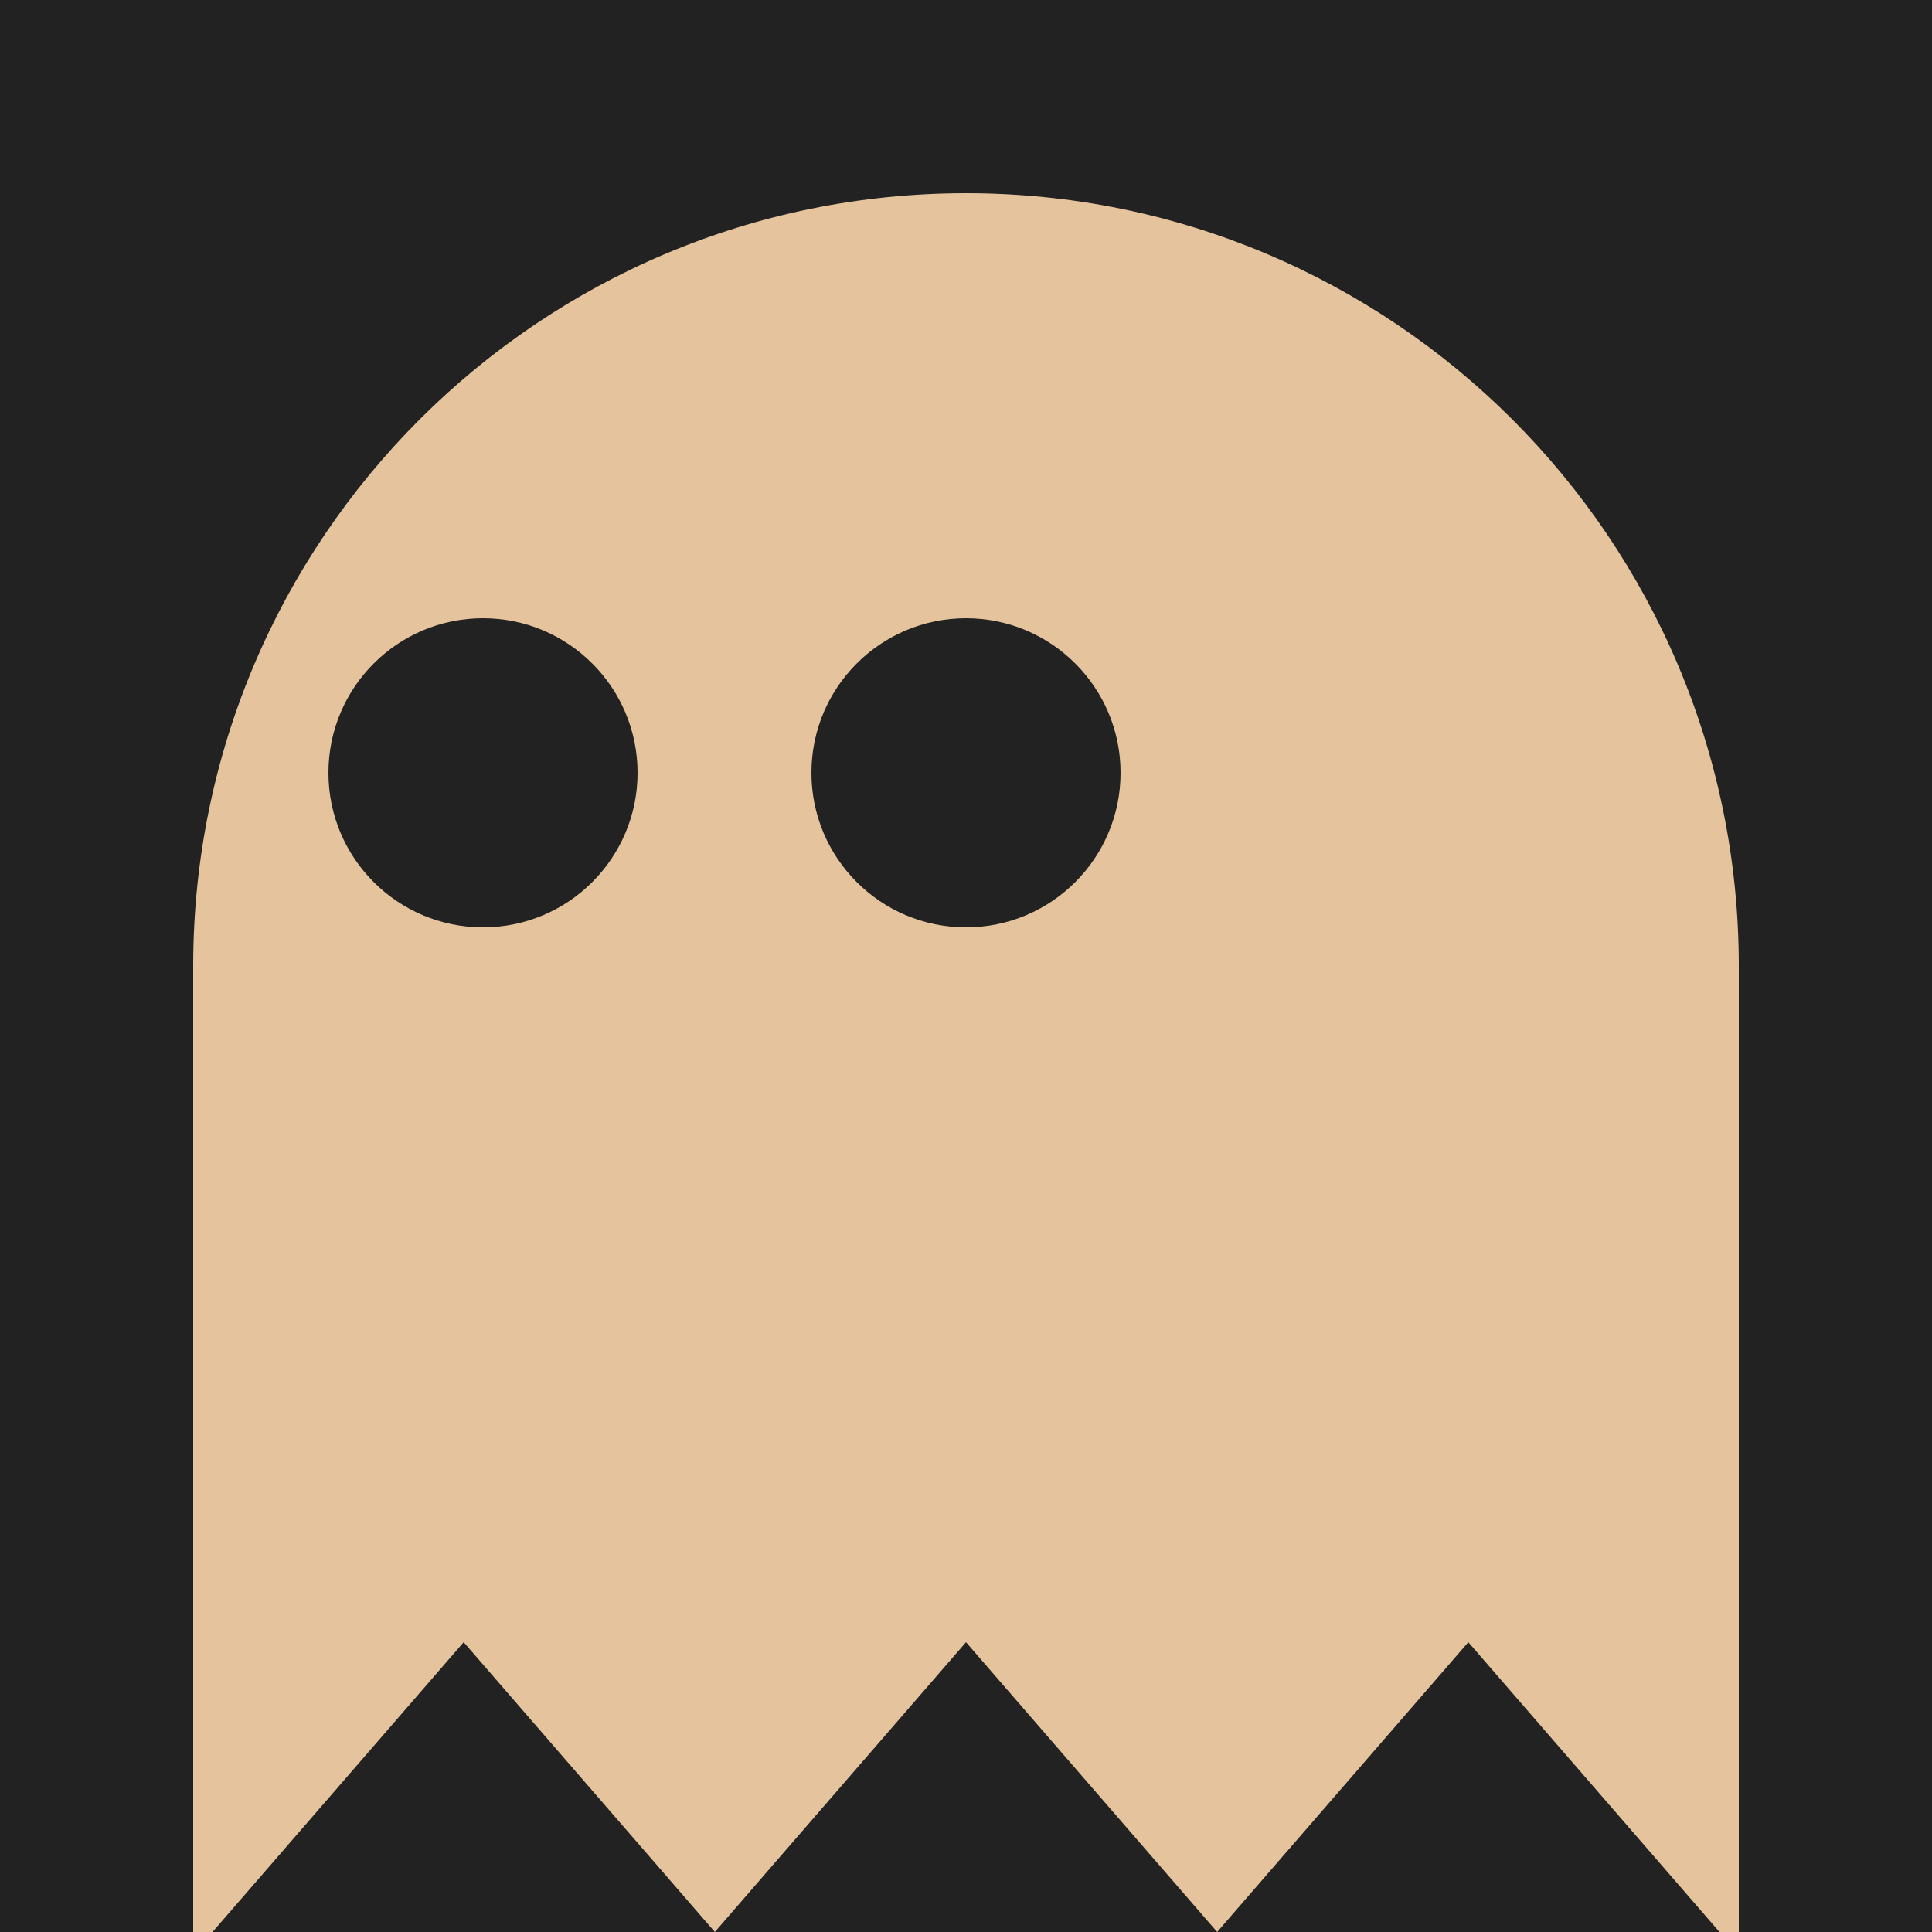
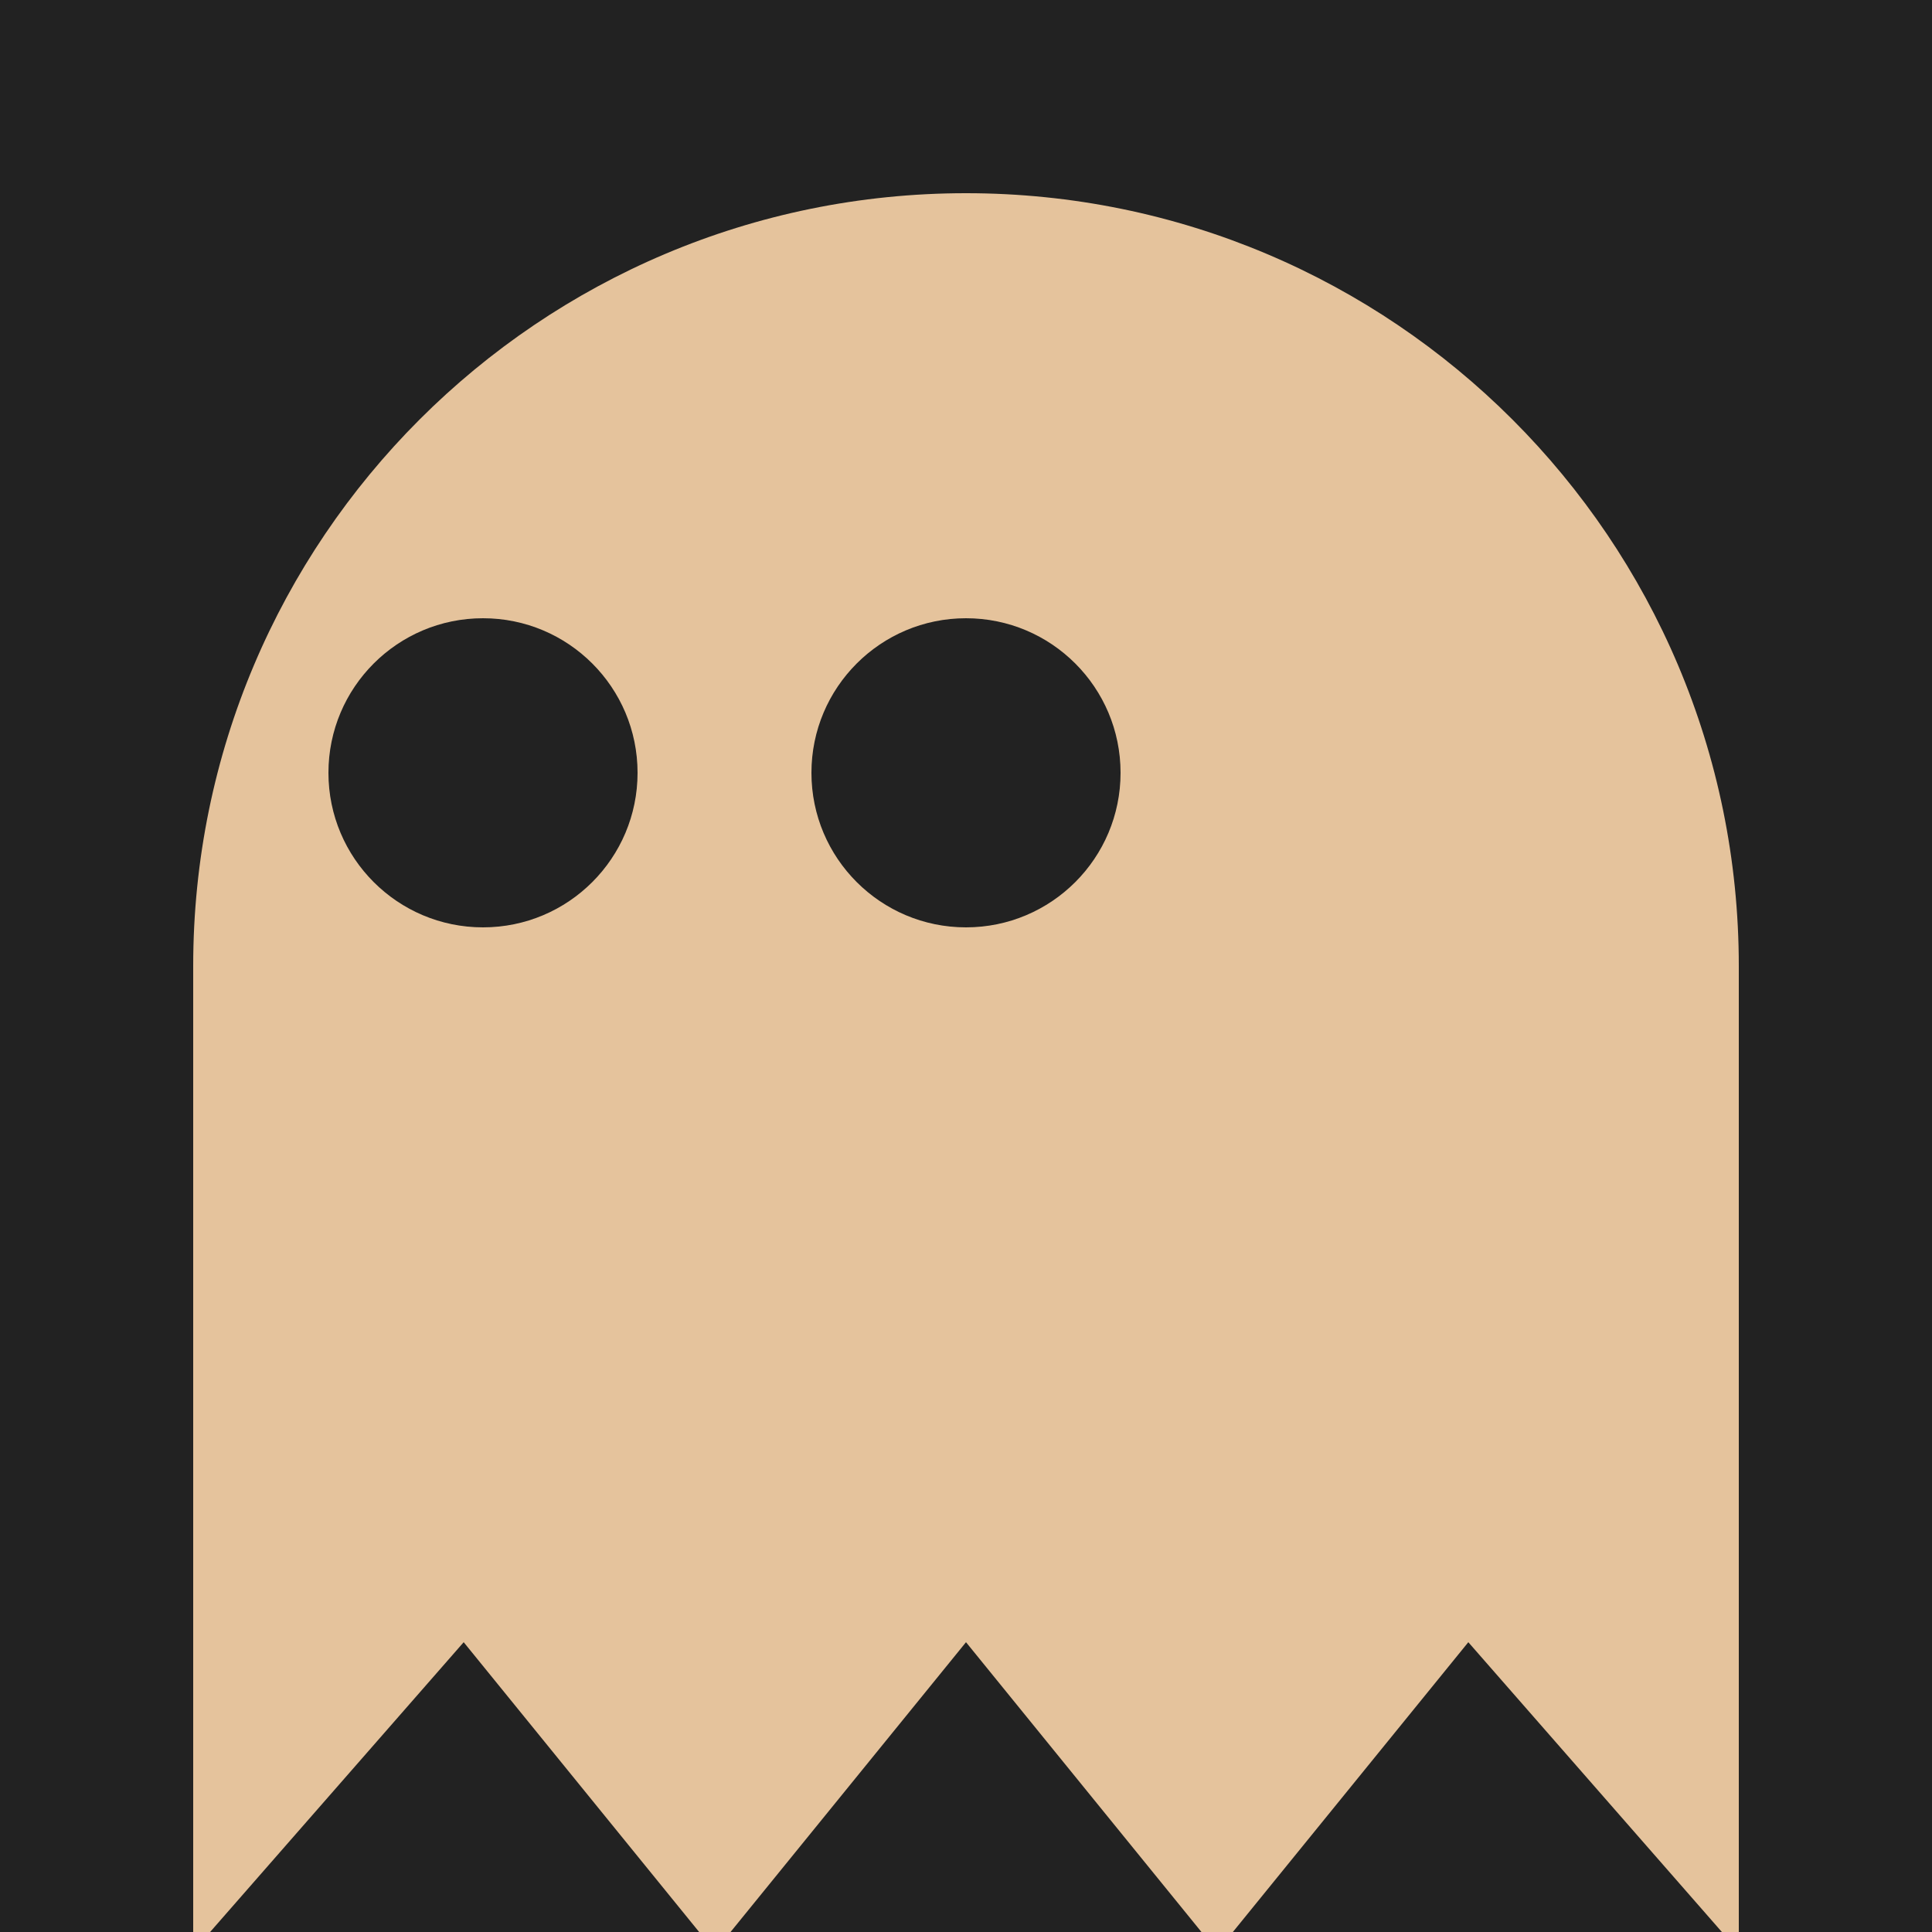
<svg width="100" height="100">
  <rect x="0" y="0" width="100" height="100" fill="#222222" />
-   <circle cx="50" cy="50" r="40" fill="#e5c39c" />
-   <rect x="10" y="50" width="80" height="50" fill="#e5c39c" />
+   <path fill="#e5c39c" d="M10 101 V50 A40 40 0 0 1 90 50 V101 L76 85 L63 101 L50 85 L37 101 L24 85 Z" />
  <circle cx="25" cy="40" r="8" fill="#222222" />
  <circle cx="50" cy="40" r="8" fill="#222222" />
-   <path fill="#222222" d="M11 100 l13 -15 l13 15 l13 -15 l13 15 l13 -15 l13 15 Z" />
</svg>
